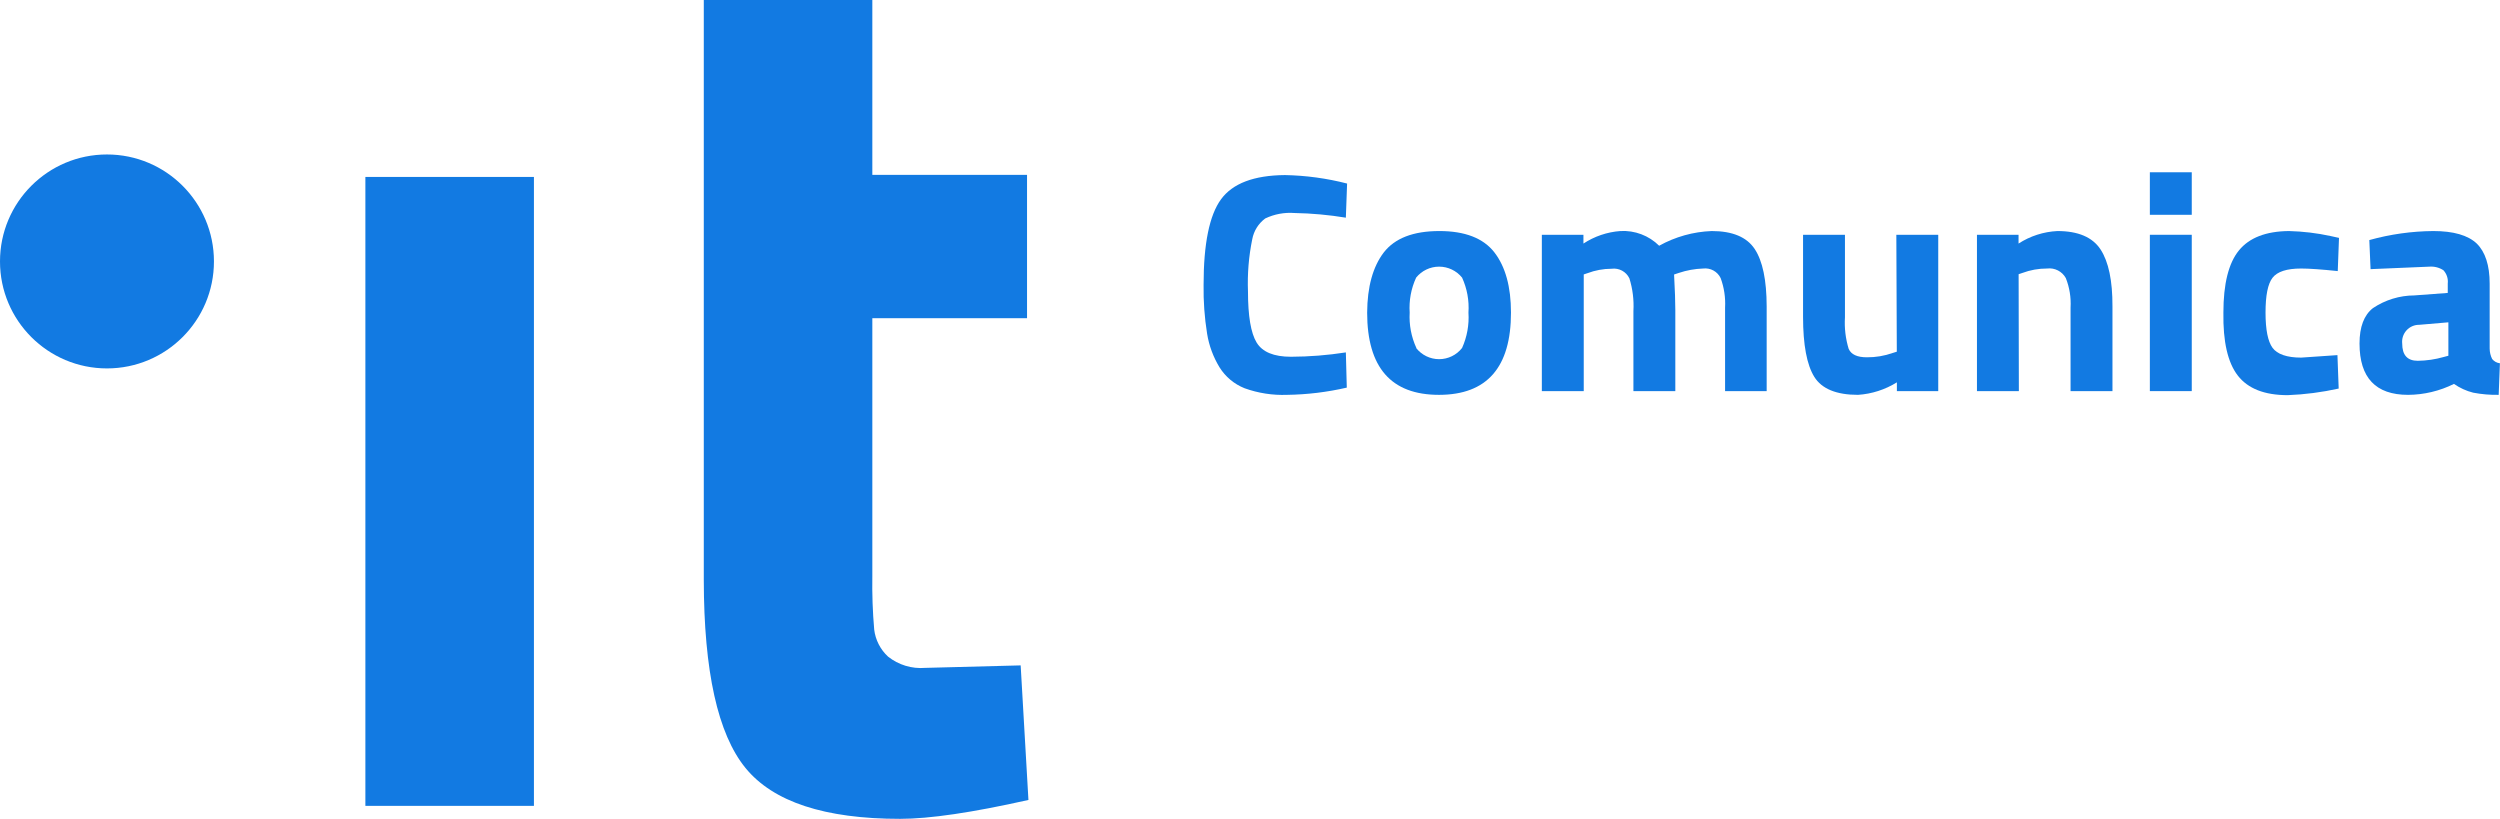
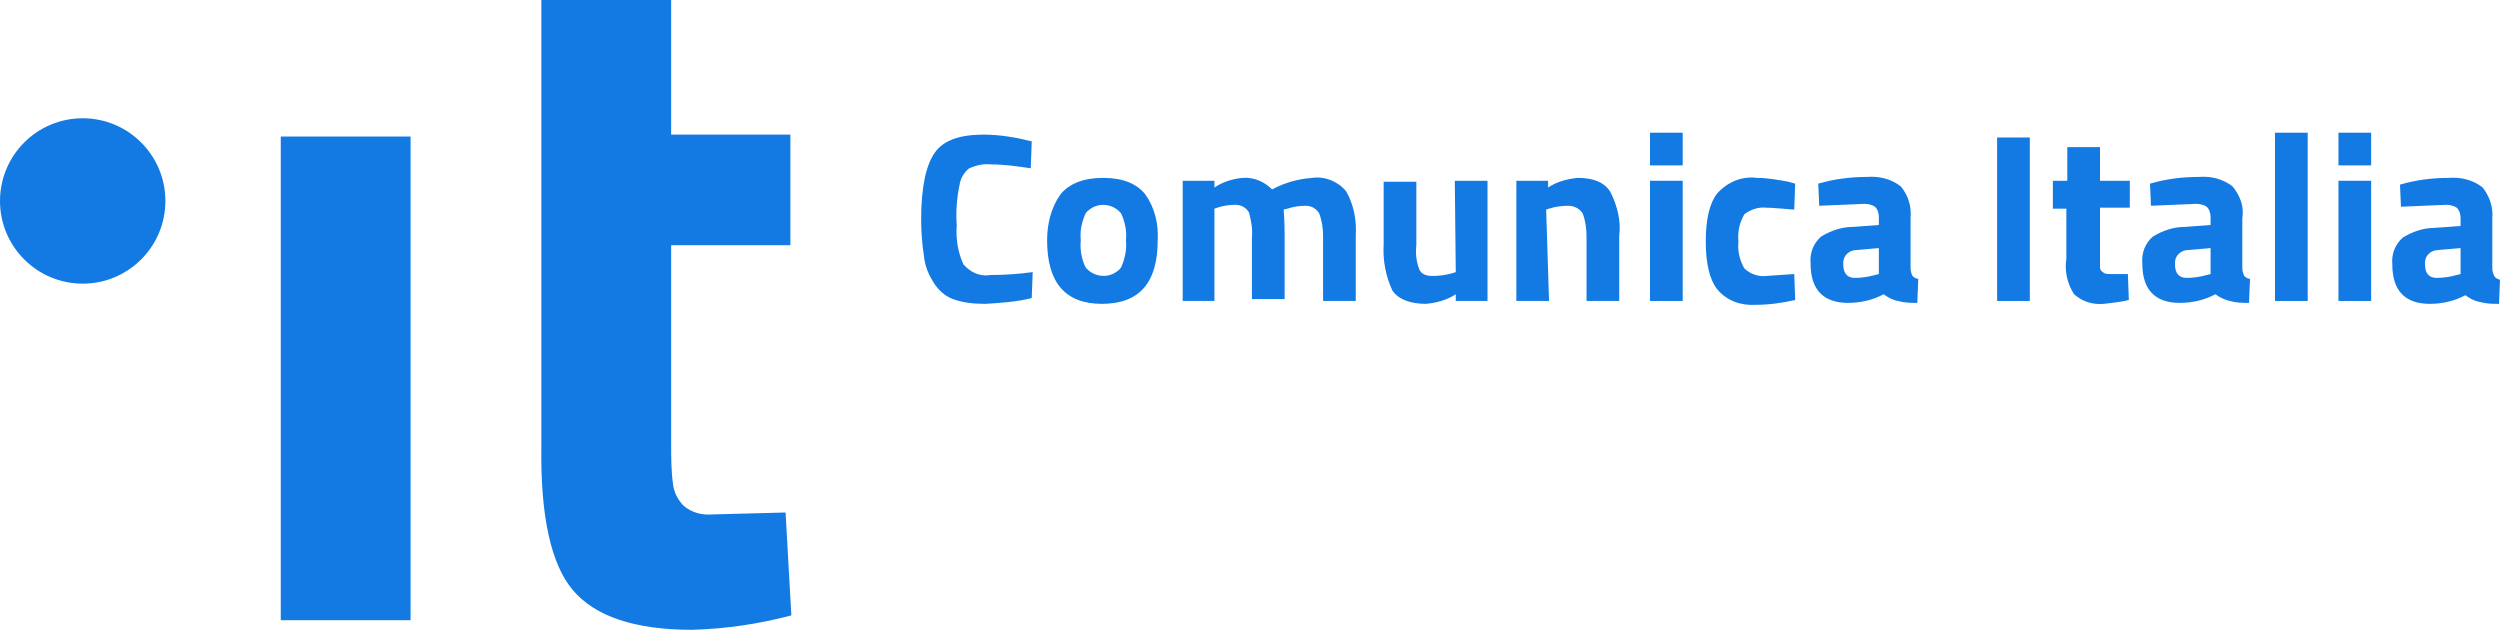
- <svg xmlns="http://www.w3.org/2000/svg" viewBox="0 0 321.58 105.33" width="200">
-   <defs>
-     <style>.cls-1{fill:#127ae2;}</style>
-   </defs>
-   <g id="Livello_2" data-name="Livello 2">
-     <g id="Layer_1" data-name="Layer 1">
-       <path class="cls-1" d="M173.24,49.86a36.36,36.36,0,0,1-7.68.93,14.49,14.49,0,0,1-5.47-.85,6.74,6.74,0,0,1-3.22-2.69,12,12,0,0,1-1.6-4.34,36.21,36.21,0,0,1-.45-6.27q0-7.93,2.24-11t8.22-3.12a34.7,34.7,0,0,1,8,1.09L173.12,28a45.87,45.87,0,0,0-6.61-.6,7.43,7.43,0,0,0-3.76.7,4.31,4.31,0,0,0-1.67,2.67,28.14,28.14,0,0,0-.55,6.72q0,4.74,1.11,6.57t4.42,1.83a46.89,46.89,0,0,0,7.06-.56Z" />
-       <path class="cls-1" d="M178,32.47q2.13-2.74,7.11-2.75t7.12,2.75q2.13,2.76,2.13,7.74,0,10.57-9.25,10.58t-9.25-10.58Q175.89,35.23,178,32.47Zm4.16,12.29a3.75,3.75,0,0,0,5.91,0,9.57,9.57,0,0,0,.82-4.55,9.29,9.29,0,0,0-.82-4.5,3.8,3.8,0,0,0-5.91,0,9.28,9.28,0,0,0-.83,4.5A9.56,9.56,0,0,0,182.19,44.76Z" />
-       <path class="cls-1" d="M203.72,50.31h-5.39V30.2h5.35v1.13a10,10,0,0,1,4.74-1.61,6.55,6.55,0,0,1,5,1.89,15.07,15.07,0,0,1,6.76-1.89q4,0,5.53,2.31t1.54,7.38v10.9H221.9V39.57a9.51,9.51,0,0,0-.57-3.8,2.21,2.21,0,0,0-2.25-1.23,11,11,0,0,0-3.14.57l-.6.2c.11,2,.16,3.54.16,4.58V50.31h-5.39V40a11.82,11.82,0,0,0-.52-4.2,2.21,2.21,0,0,0-2.29-1.23,8.8,8.8,0,0,0-3.1.57l-.48.16Z" />
-       <path class="cls-1" d="M243.93,30.2h5.39V50.31H244V49.18a10.79,10.79,0,0,1-5,1.61c-2.78,0-4.66-.77-5.62-2.31s-1.45-4.12-1.45-7.74V30.2h5.39V40.82a11.5,11.5,0,0,0,.48,4.06c.32.72,1.1,1.08,2.33,1.08a9.72,9.72,0,0,0,3.34-.56l.52-.16Z" />
-       <path class="cls-1" d="M259.69,50.31H254.3V30.2h5.35v1.13a10.12,10.12,0,0,1,5-1.61q4,0,5.55,2.37t1.53,7.32v10.9h-5.39V39.57a8.89,8.89,0,0,0-.61-3.8,2.41,2.41,0,0,0-2.41-1.23,9,9,0,0,0-3.18.57l-.48.16Z" />
-       <path class="cls-1" d="M276.54,27.63V22.16h5.39v5.47Zm0,22.68V30.2h5.39V50.31Z" />
-       <path class="cls-1" d="M294.43,29.72a28.54,28.54,0,0,1,5.35.64l1.09.24-.16,4.27q-3.18-.33-4.71-.33c-1.85,0-3.07.4-3.68,1.19s-.9,2.29-.9,4.48.3,3.71.9,4.53S294.17,46,296,46l4.67-.32.16,4.3a36.56,36.56,0,0,1-6.56.85q-4.46,0-6.41-2.51T286,40.21q0-5.55,2-8T294.43,29.72Z" />
-       <path class="cls-1" d="M320.25,36.47v8.37a3.12,3.12,0,0,0,.32,1.34,1.5,1.5,0,0,0,1,.55l-.16,4.06a15.78,15.78,0,0,1-3.28-.28,7.45,7.45,0,0,1-2.47-1.13,13.39,13.39,0,0,1-5.91,1.41q-6.24,0-6.24-6.6,0-3.21,1.73-4.56A9.66,9.66,0,0,1,310.56,38l4.3-.32V36.47a2.15,2.15,0,0,0-.56-1.71,2.91,2.91,0,0,0-1.81-.46l-7.56.32-.16-3.74A31.56,31.56,0,0,1,313,29.72q3.89,0,5.59,1.61C319.68,32.4,320.25,34.12,320.25,36.47Zm-9.05,5.31A2.18,2.18,0,0,0,309,44.19c0,1.48.66,2.22,2,2.22a12.73,12.73,0,0,0,3.34-.49l.6-.16v-4.3Z" />
-       <circle class="cls-1" cx="13.76" cy="33.63" r="13.76" />
-       <path class="cls-1" d="M47,103.66V22.76H68.68v80.9Z" />
-       <path class="cls-1" d="M90.53,22.49V0h21.68V22.49h19.9V40.93h-19.9V74.1a67.06,67.06,0,0,0,.24,6.88,5.65,5.65,0,0,0,1.78,3.48A6.77,6.77,0,0,0,119,85.91l12.29-.32,1,17.31q-10.83,2.43-16.5,2.43-14.56,0-19.9-6.55T90.53,74.59V22.49Z" />
+ <svg xmlns="http://www.w3.org/2000/svg" version="1.1" id="Livello_1" x="0px" y="0px" viewBox="0 0 260 65.5" style="enable-background:new 0 0 260 65.5;" width="200" xml:space="preserve">
+   <style type="text/css">
+ 	.st0{fill:#127AE2;}
+ </style>
+   <g id="Livello_2_1_">
+     <g id="Layer_1">
+       <circle class="st0" cx="8.6" cy="20.9" r="8.6" />
+       <path class="st0" d="M29.2,64.5V14.2h13.5v50.3H29.2z" />
+       <path class="st0" d="M56.3,14V0h13.5v14h12.4v11.5H69.8v20.6c0,1.4,0,2.9,0.2,4.3c0.1,0.8,0.5,1.6,1.1,2.2c0.8,0.7,1.9,1,3,0.9    l7.6-0.2L82.3,64c-3.4,0.9-6.8,1.4-10.3,1.5c-6,0-10.1-1.4-12.4-4.1s-3.4-7.7-3.3-15L56.3,14z" />
    </g>
  </g>
+   <path class="st0" d="M107.3,31c-1.6,0.4-3.2,0.5-4.8,0.6c-1.2,0-2.3-0.1-3.4-0.5c-0.8-0.3-1.5-0.9-2-1.7c-0.5-0.8-0.9-1.7-1-2.7  c-0.2-1.3-0.3-2.6-0.3-3.9c0-3.3,0.5-5.6,1.4-6.9c0.9-1.3,2.6-1.9,5.1-1.9c1.7,0,3.4,0.3,5,0.7l-0.1,2.8c-1.4-0.2-2.7-0.4-4.1-0.4  c-0.8-0.1-1.6,0.1-2.3,0.4c-0.5,0.4-0.9,1-1,1.7c-0.3,1.4-0.4,2.8-0.3,4.2c-0.1,1.4,0.1,2.8,0.7,4.1c0.7,0.8,1.7,1.3,2.8,1.1  c1.5,0,2.9-0.1,4.4-0.3L107.3,31z" />
+   <path class="st0" d="M110.3,20.2c0.9-1.1,2.4-1.7,4.4-1.7c2.1,0,3.5,0.6,4.4,1.7c1,1.4,1.4,3.1,1.3,4.8c0,4.4-1.9,6.6-5.8,6.6  c-3.8,0-5.7-2.2-5.7-6.6C108.9,23.3,109.3,21.6,110.3,20.2z M112.9,27.8c0.8,1,2.3,1.2,3.3,0.4c0.2-0.1,0.3-0.3,0.4-0.4  c0.4-0.9,0.6-1.9,0.5-2.8c0.1-1-0.1-1.9-0.5-2.8c-0.8-1-2.3-1.2-3.3-0.4c-0.1,0.1-0.3,0.2-0.4,0.4c-0.4,0.9-0.6,1.8-0.5,2.8  C112.3,26,112.5,27,112.9,27.8z" />
+   <path class="st0" d="M126.3,31.3h-3.3V18.8h3.3v0.7c0.9-0.6,1.9-0.9,2.9-1c1.2-0.1,2.3,0.4,3.1,1.2c1.3-0.7,2.7-1.1,4.2-1.2  c1.3-0.2,2.7,0.4,3.5,1.4c0.8,1.4,1.1,3,1,4.6v6.8h-3.4v-6.7c0-0.8-0.1-1.6-0.4-2.4c-0.3-0.5-0.8-0.8-1.4-0.8  c-0.7,0-1.3,0.1-1.9,0.3l-0.4,0.1c0.1,1.2,0.1,2.2,0.1,2.8v6.5h-3.4v-6.4c0.1-0.9-0.1-1.8-0.3-2.6c-0.3-0.5-0.8-0.8-1.4-0.8  c-0.7,0-1.3,0.1-1.9,0.3l-0.3,0.1L126.3,31.3z" />
+   <path class="st0" d="M151.3,18.8h3.4v12.5h-3.3v-0.7c-0.9,0.6-2,0.9-3.1,1c-1.7,0-2.9-0.5-3.5-1.4c-0.7-1.5-1-3.2-0.9-4.8v-6.5h3.4  v6.6c-0.1,0.9,0,1.7,0.3,2.5c0.2,0.5,0.7,0.7,1.4,0.7c0.7,0,1.4-0.1,2.1-0.3l0.3-0.1L151.3,18.8z" />
+   <path class="st0" d="M161.1,31.3h-3.4V18.8h3.3v0.7c0.9-0.6,2-0.9,3.1-1c1.7,0,2.8,0.5,3.4,1.5c0.7,1.4,1.1,3,0.9,4.5v6.8h-3.4v-6.7  c0-0.8-0.1-1.6-0.4-2.4c-0.3-0.5-0.9-0.8-1.5-0.8c-0.7,0-1.4,0.1-2,0.3l-0.3,0.1L161.1,31.3z" />
+   <path class="st0" d="M171.6,17.2v-3.4h3.4v3.4H171.6z M171.6,31.3V18.8h3.4v12.5L171.6,31.3z" />
+   <path class="st0" d="M182.7,18.5c1.1,0,2.2,0.2,3.3,0.4l0.7,0.2l-0.1,2.7c-1.3-0.1-2.3-0.2-2.9-0.2c-0.8-0.1-1.7,0.2-2.3,0.7  c-0.5,0.9-0.7,1.8-0.6,2.8c-0.1,1,0.1,1.9,0.6,2.8c0.6,0.6,1.5,0.9,2.3,0.8l2.9-0.2l0.1,2.7c-1.3,0.3-2.7,0.5-4.1,0.5  c-1.5,0.1-3-0.4-4-1.6c-0.8-1-1.2-2.7-1.2-5c0-2.3,0.4-4,1.2-5C179.7,18.9,181.2,18.3,182.7,18.5z" />
+   <path class="st0" d="M198.7,22.7v5.2c0,0.3,0.1,0.6,0.2,0.8c0.2,0.2,0.4,0.3,0.6,0.3l-0.1,2.5c-0.7,0-1.3,0-2-0.2  c-0.6-0.1-1.1-0.4-1.5-0.7c-1.1,0.6-2.4,0.9-3.7,0.9c-2.6,0-3.9-1.4-3.9-4.1c-0.1-1.1,0.3-2.1,1.1-2.8c1-0.6,2.1-1,3.3-1l2.7-0.2  v-0.8c0-0.4-0.1-0.8-0.4-1.1c-0.3-0.2-0.7-0.3-1.1-0.3l-4.7,0.2l-0.1-2.3c1.7-0.5,3.4-0.7,5.1-0.7c1.2-0.1,2.5,0.2,3.5,1  C198.5,20.4,198.8,21.5,198.7,22.7z M193.1,26c-0.8,0-1.4,0.6-1.4,1.3c0,0.1,0,0.1,0,0.2c0,0.9,0.4,1.4,1.2,1.4  c0.7,0,1.4-0.1,2.1-0.3l0.4-0.1v-2.7L193.1,26z" />
+   <path class="st0" d="M207.7,31.3v-17h3.4v17H207.7z" />
+   <path class="st0" d="M221.5,21.6h-3.1v5.1c0,0.4,0,0.7,0,1.1c0,0.2,0.1,0.4,0.3,0.5c0.2,0.2,0.5,0.2,0.7,0.2l1.9,0l0.1,2.7  c-0.8,0.2-1.7,0.3-2.6,0.4c-1.1,0.1-2.2-0.2-3.1-1c-0.7-1.1-1-2.4-0.8-3.7v-5.2h-1.4v-2.9h1.5v-3.5h3.4v3.5h3.1L221.5,21.6z" />
+   <path class="st0" d="M233.2,22.7v5.2c0,0.3,0.1,0.6,0.2,0.8c0.2,0.2,0.4,0.3,0.6,0.3l-0.1,2.5c-0.7,0-1.3,0-2-0.2  c-0.5-0.1-1.1-0.4-1.5-0.7c-1.1,0.6-2.4,0.9-3.7,0.9c-2.6,0-3.9-1.4-3.9-4.1c-0.1-1.1,0.3-2.1,1.1-2.8c1-0.6,2.1-1,3.3-1l2.7-0.2  v-0.8c0-0.4-0.1-0.8-0.4-1.1c-0.3-0.2-0.7-0.3-1.1-0.3l-4.7,0.2l-0.1-2.3c1.7-0.5,3.4-0.7,5.1-0.7c1.2-0.1,2.5,0.2,3.5,1  C233,20.4,233.4,21.5,233.2,22.7z M227.6,26c-0.8,0-1.4,0.6-1.4,1.3c0,0.1,0,0.1,0,0.2c0,0.9,0.4,1.4,1.2,1.4c0.7,0,1.4-0.1,2.1-0.3  l0.4-0.1v-2.7L227.6,26z" />
+   <path class="st0" d="M236.6,31.3V13.8h3.4v17.5H236.6z" />
+   <path class="st0" d="M243.2,17.2v-3.4h3.4v3.4H243.2z M243.2,31.3V18.8h3.4v12.5L243.2,31.3z" />
+   <path class="st0" d="M259.2,22.7v5.2c0,0.3,0.1,0.6,0.2,0.8c0.1,0.2,0.3,0.3,0.6,0.4l-0.1,2.5c-0.7,0-1.3,0-2-0.2  c-0.6-0.1-1.1-0.4-1.5-0.7c-1.1,0.6-2.4,0.9-3.7,0.9c-2.6,0-3.9-1.4-3.9-4.1c-0.1-1.1,0.3-2.1,1.1-2.8c1-0.6,2.1-1,3.3-1l2.7-0.2  v-0.8c0-0.4-0.1-0.8-0.4-1.1c-0.3-0.2-0.7-0.3-1.1-0.3l-4.7,0.2l-0.1-2.3c1.7-0.5,3.4-0.7,5.1-0.7c1.2-0.1,2.5,0.2,3.5,1  C258.9,20.4,259.3,21.5,259.2,22.7z M253.6,26c-0.8,0-1.4,0.6-1.4,1.3c0,0.1,0,0.1,0,0.2c0,0.9,0.4,1.4,1.2,1.4  c0.7,0,1.4-0.1,2.1-0.3l0.4-0.1v-2.7L253.6,26z" />
</svg>
